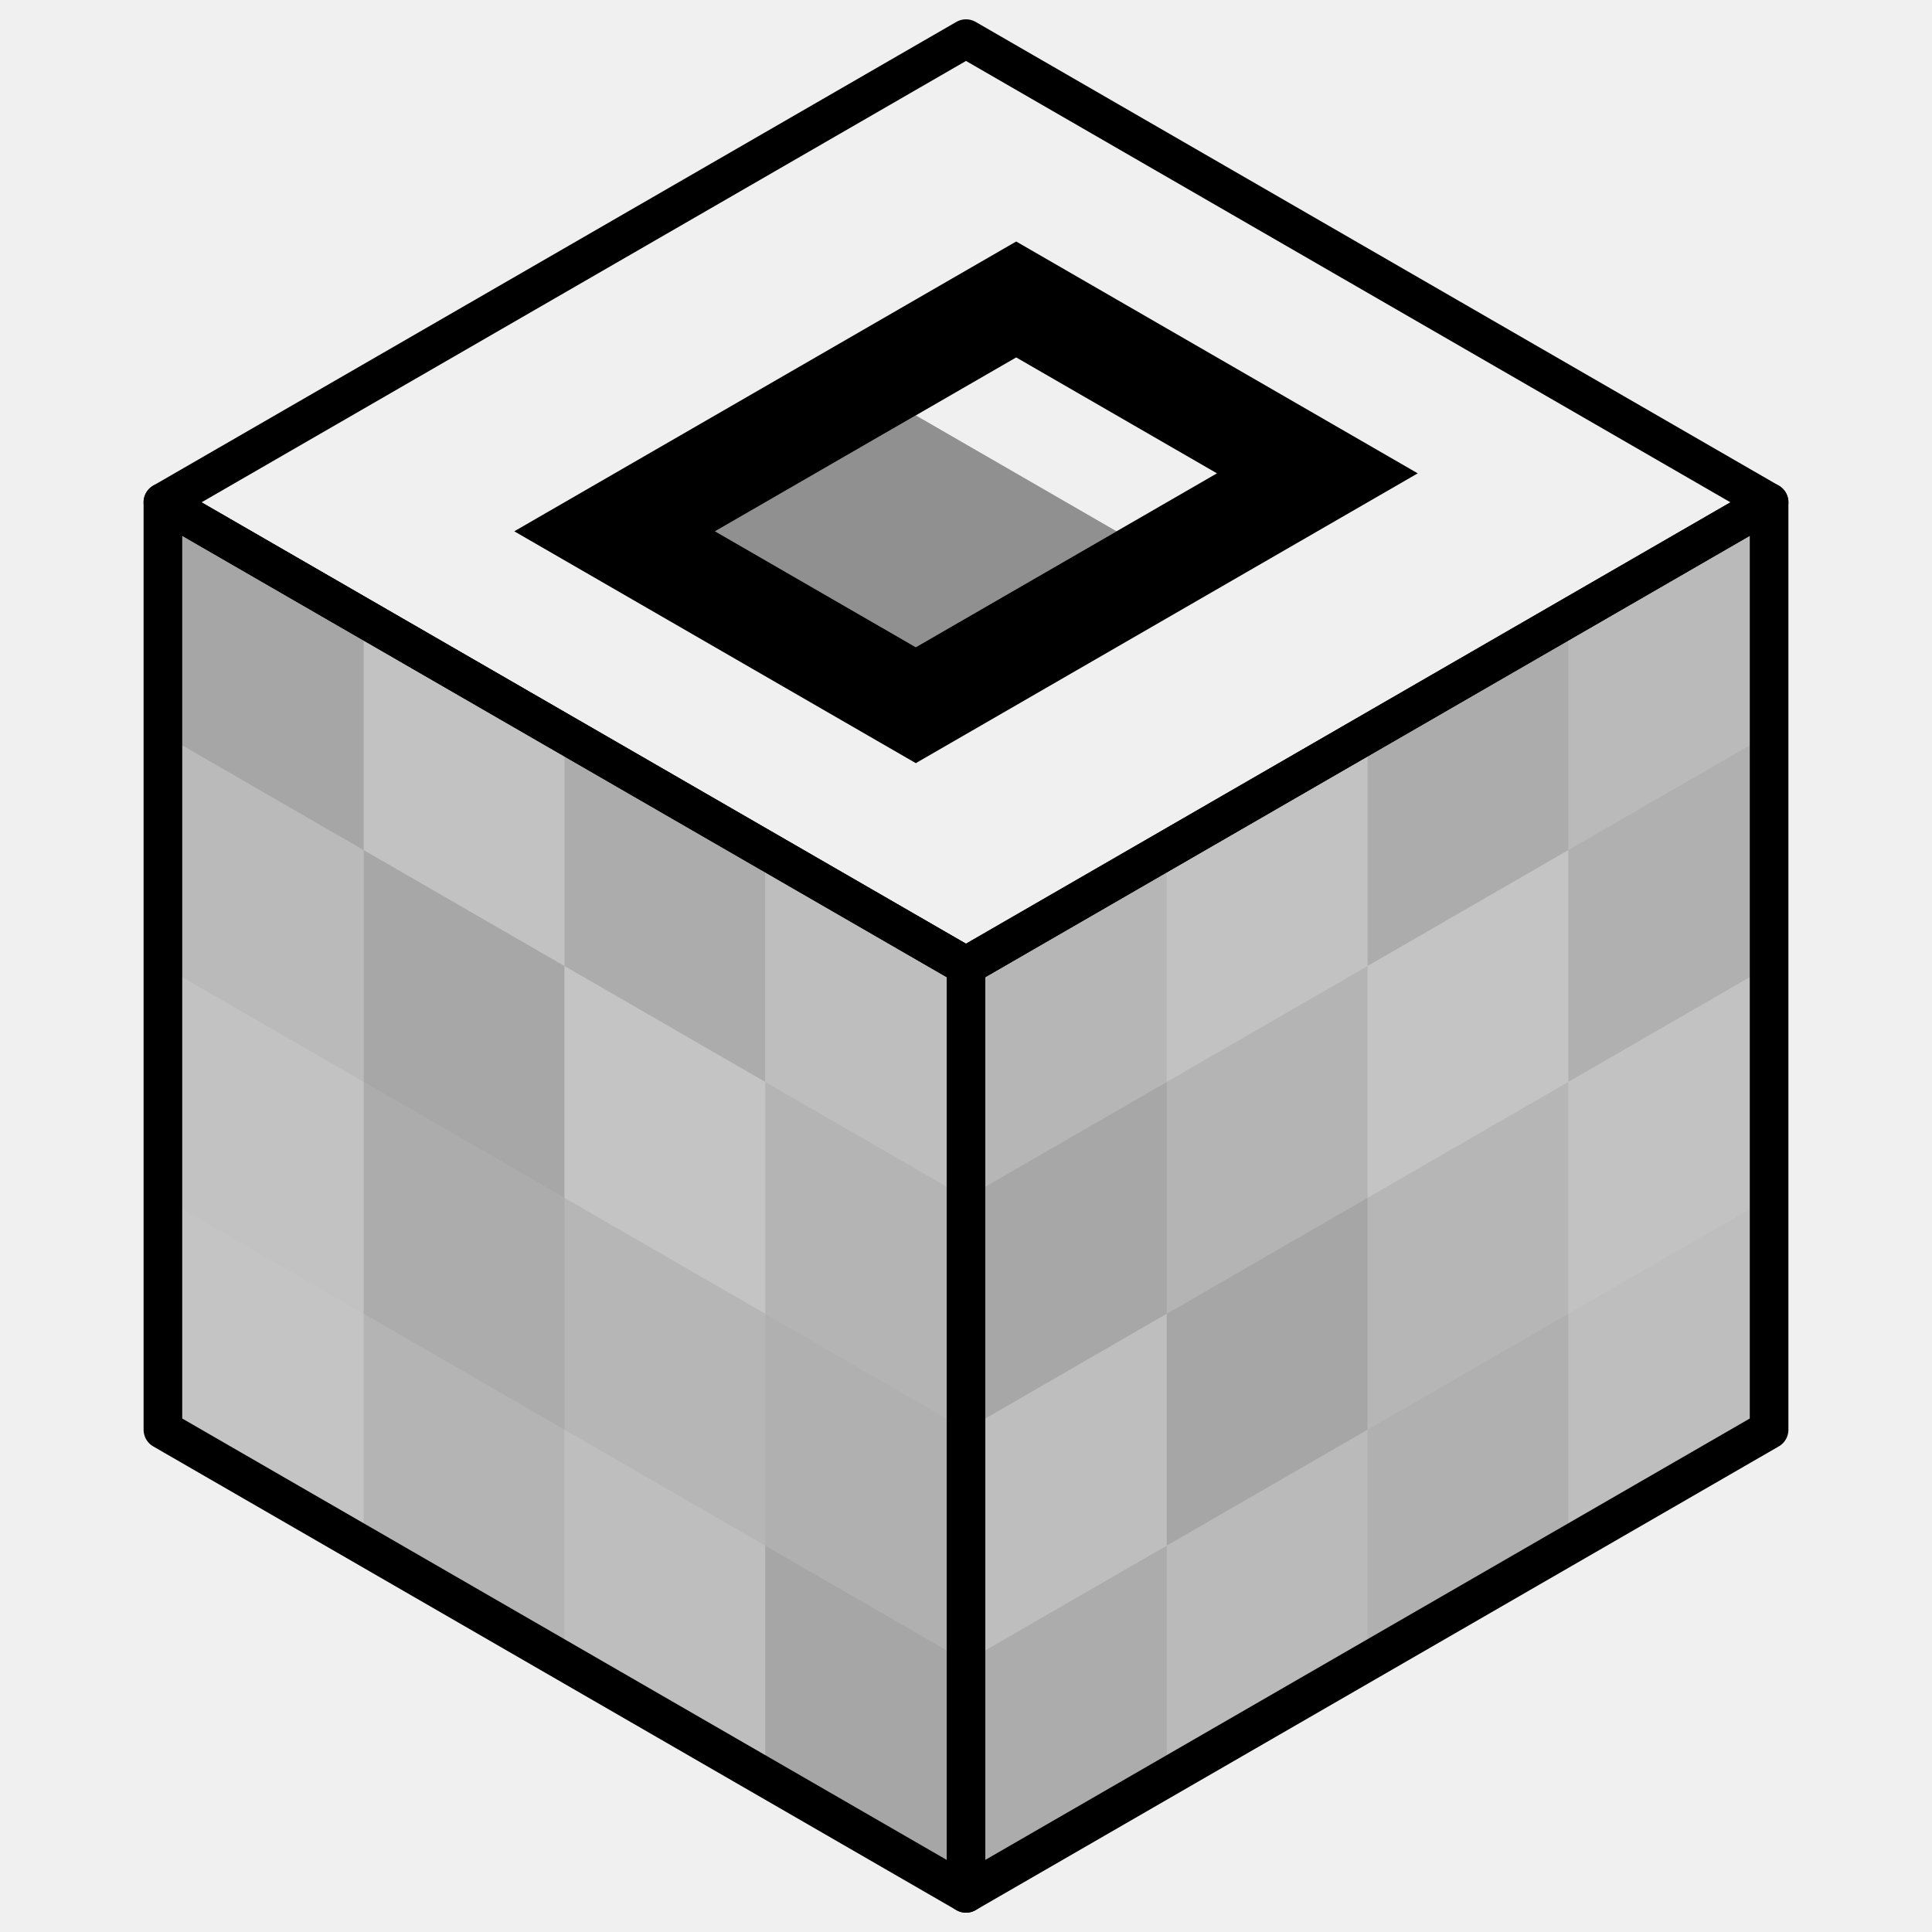
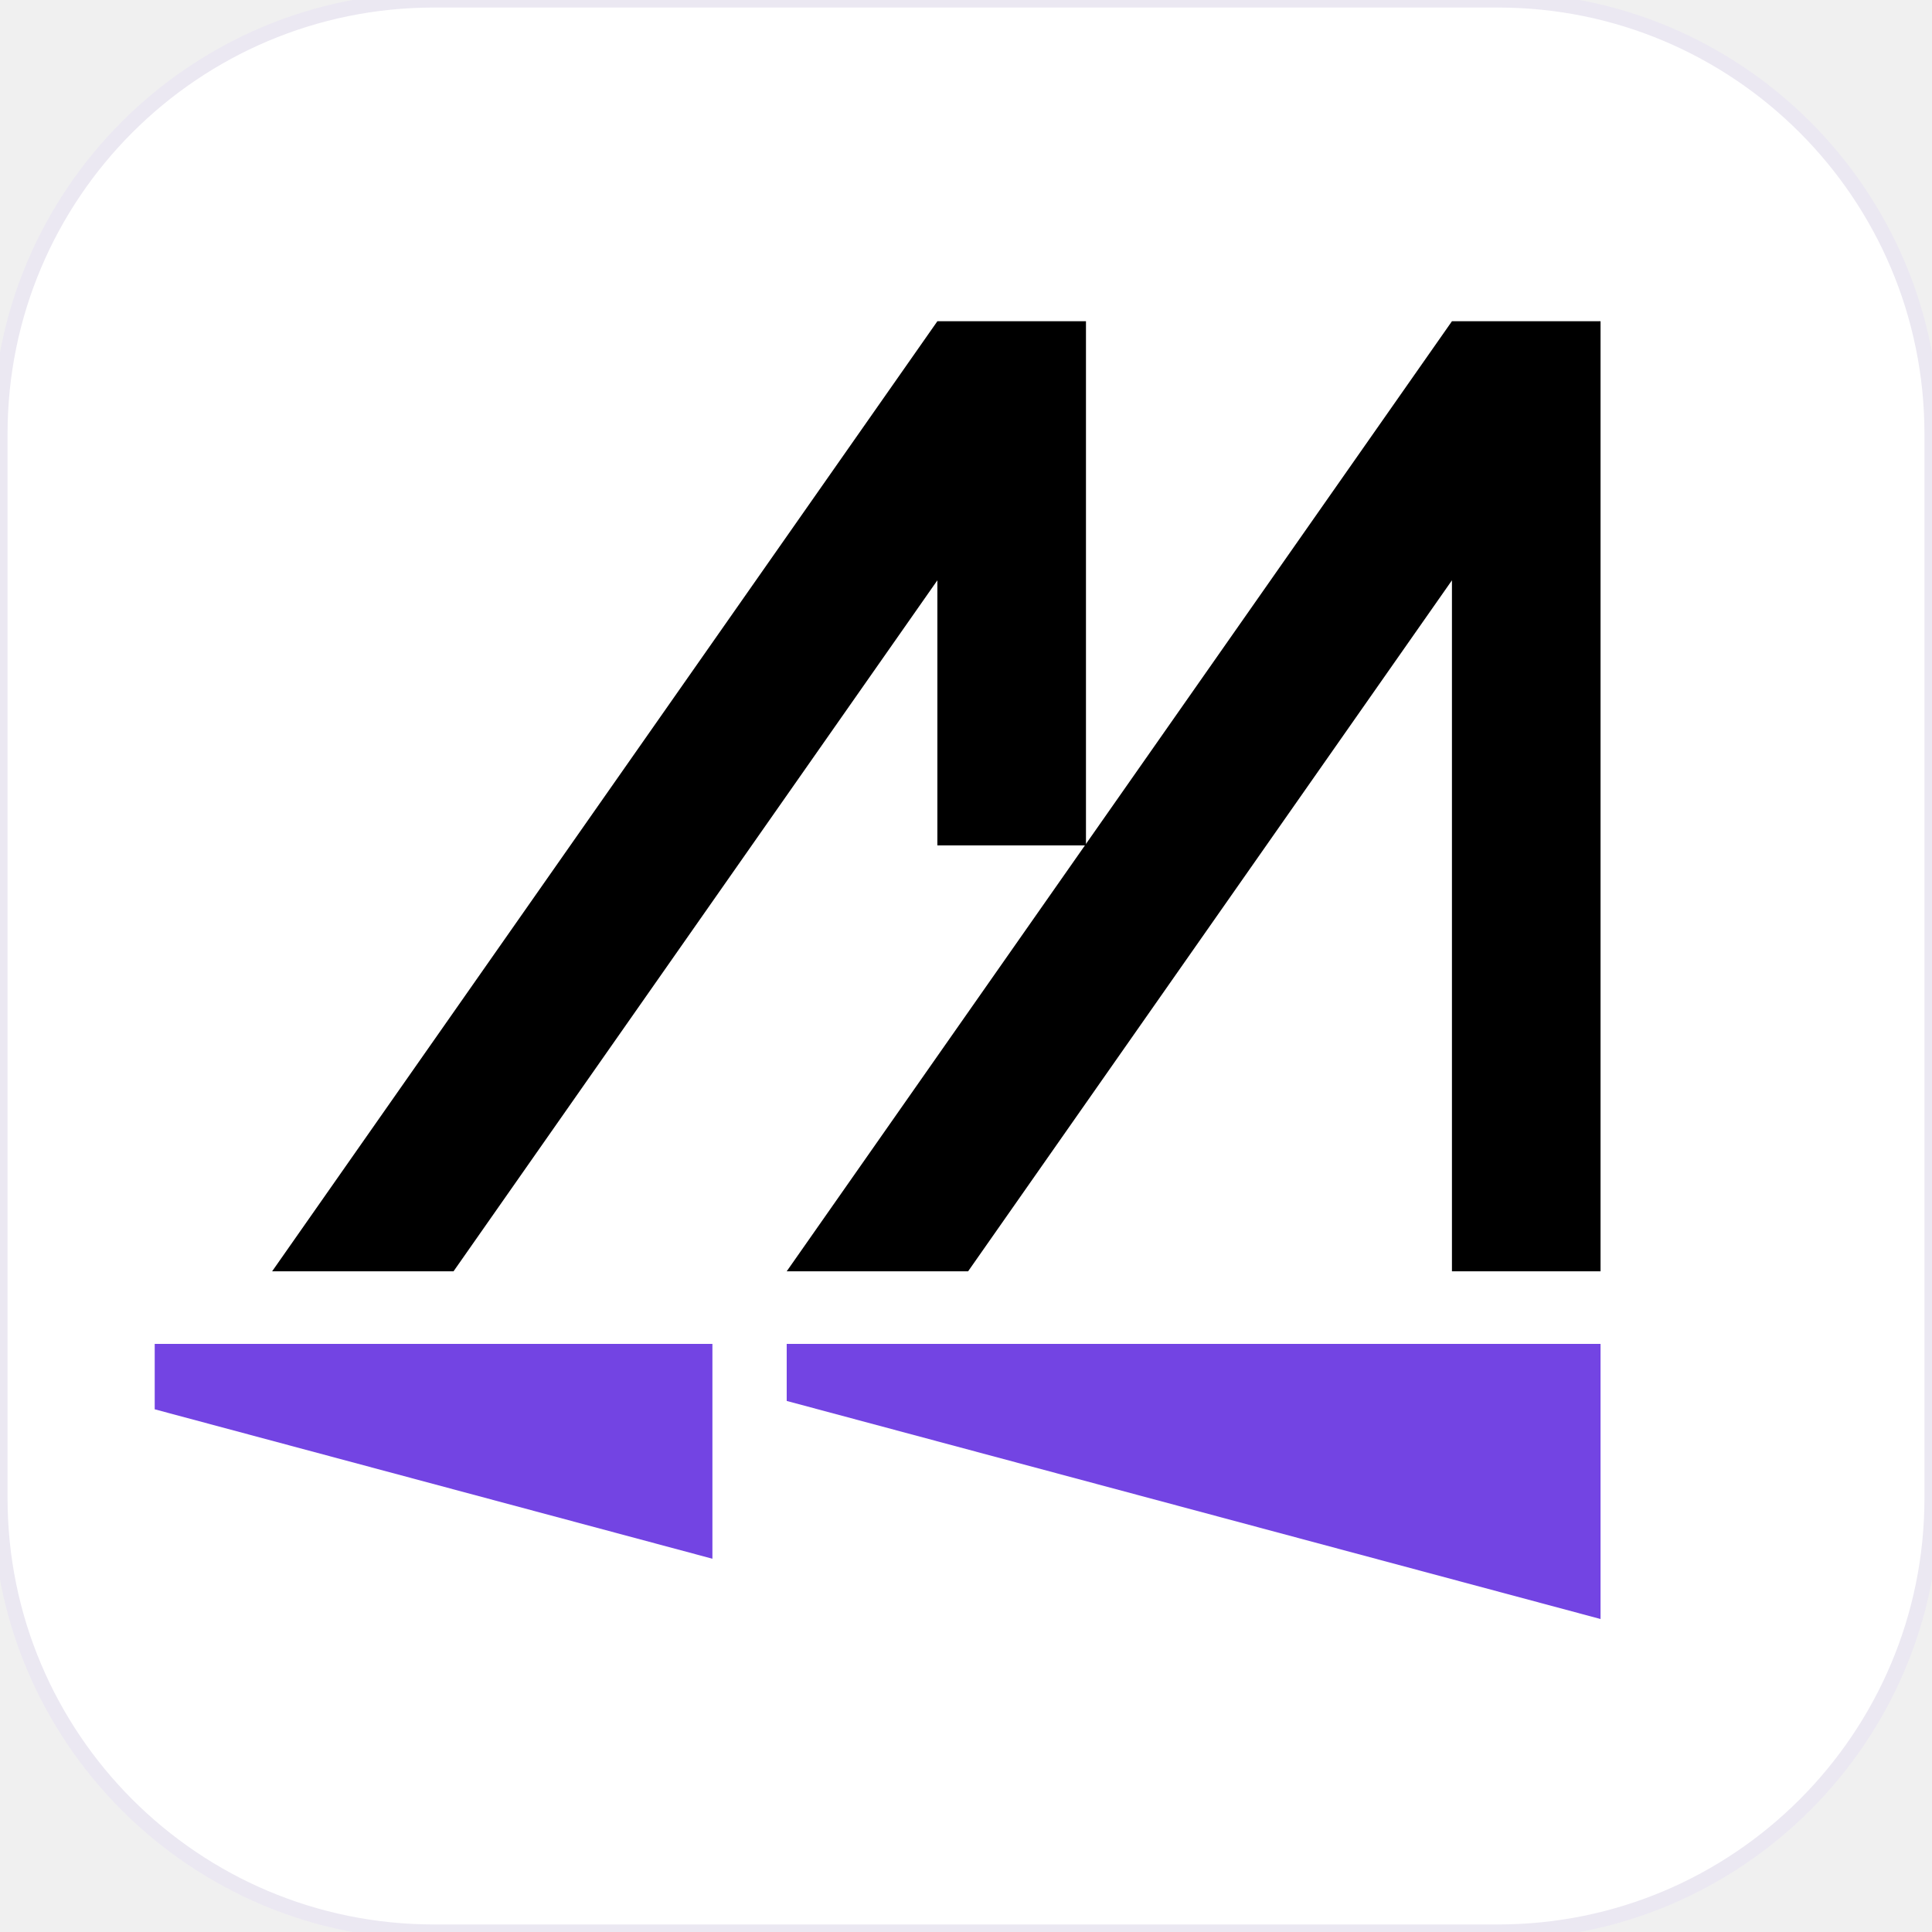
- <svg xmlns="http://www.w3.org/2000/svg" width="100" height="100" viewBox="0 0 100 100" fill="none">
-   <path d="M50 50 L8.432 26 L8.432 74 L50 98 Z" fill="black" fill-opacity="0.15" stroke="black" stroke-width="2" stroke-linejoin="round" />
-   <path d="M50 50 L39.608 44 L39.608 56 L50 62 Z" fill="black" fill-opacity="0.07" />
-   <path d="M39.608 44 L29.216 38 L29.216 50 L39.608 56 Z" fill="black" fill-opacity="0.16" />
-   <path d="M29.216 38 L18.824 32 L18.824 44 L29.216 50 Z" fill="black" fill-opacity="0.05" />
-   <path d="M18.824 32 L8.432 26 L8.432 38 L18.824 44 Z" fill="black" fill-opacity="0.19" />
-   <path d="M50 62 L39.608 56 L39.608 68 L50 74 Z" fill="black" fill-opacity="0.12" />
-   <path d="M39.608 56 L29.216 50 L29.216 62 L39.608 68 Z" fill="black" fill-opacity="0.04" />
-   <path d="M29.216 50 L18.824 44 L18.824 56 L29.216 62 Z" fill="black" fill-opacity="0.18" />
-   <path d="M18.824 44 L8.432 38 L8.432 50 L18.824 56 Z" fill="black" fill-opacity="0.09" />
-   <path d="M50 74 L39.608 68 L39.608 80 L50 86 Z" fill="black" fill-opacity="0.14" />
-   <path d="M39.608 68 L29.216 62 L29.216 74 L39.608 80 Z" fill="black" fill-opacity="0.11" />
-   <path d="M29.216 62 L18.824 56 L18.824 68 L29.216 74 Z" fill="black" fill-opacity="0.16" />
-   <path d="M18.824 56 L8.432 50 L8.432 62 L18.824 68 Z" fill="black" fill-opacity="0.05" />
-   <path d="M50 86 L39.608 80 L39.608 92 L50 98 Z" fill="black" fill-opacity="0.19" />
-   <path d="M39.608 80 L29.216 74 L29.216 86 L39.608 92 Z" fill="black" fill-opacity="0.07" />
-   <path d="M29.216 74 L18.824 68 L18.824 80 L29.216 86 Z" fill="black" fill-opacity="0.12" />
-   <path d="M18.824 68 L8.432 62 L8.432 74 L18.824 80 Z" fill="black" fill-opacity="0.04" />
-   <path d="M50 50 L91.568 26 L91.568 74 L50 98 Z" fill="black" fill-opacity="0.15" stroke="black" stroke-width="2" stroke-linejoin="round" />
-   <path d="M50 50 L60.392 44 L60.392 56 L50 62 Z" fill="black" fill-opacity="0.11" />
-   <path d="M60.392 44 L70.784 38 L70.784 50 L60.392 56 Z" fill="black" fill-opacity="0.05" />
-   <path d="M70.784 38 L81.176 32 L81.176 44 L70.784 50 Z" fill="black" fill-opacity="0.16" />
-   <path d="M81.176 32 L91.568 26 L91.568 38 L81.176 44 Z" fill="black" fill-opacity="0.09" />
-   <path d="M50 62 L60.392 56 L60.392 68 L50 74 Z" fill="black" fill-opacity="0.18" />
-   <path d="M60.392 56 L70.784 50 L70.784 62 L60.392 68 Z" fill="black" fill-opacity="0.12" />
-   <path d="M70.784 50 L81.176 44 L81.176 56 L70.784 62 Z" fill="black" fill-opacity="0.04" />
-   <path d="M81.176 44 L91.568 38 L91.568 50 L81.176 56 Z" fill="black" fill-opacity="0.14" />
-   <path d="M50 74 L60.392 68 L60.392 80 L50 86 Z" fill="black" fill-opacity="0.07" />
-   <path d="M60.392 68 L70.784 62 L70.784 74 L60.392 80 Z" fill="black" fill-opacity="0.19" />
-   <path d="M70.784 62 L81.176 56 L81.176 68 L70.784 74 Z" fill="black" fill-opacity="0.11" />
-   <path d="M81.176 56 L91.568 50 L91.568 62 L81.176 68 Z" fill="black" fill-opacity="0.05" />
-   <path d="M50 86 L60.392 80 L60.392 92 L50 98 Z" fill="black" fill-opacity="0.16" />
-   <path d="M60.392 80 L70.784 74 L70.784 86 L60.392 92 Z" fill="black" fill-opacity="0.09" />
-   <path d="M70.784 74 L81.176 68 L81.176 80 L70.784 86 Z" fill="black" fill-opacity="0.14" />
-   <path d="M81.176 68 L91.568 62 L91.568 74 L81.176 80 Z" fill="black" fill-opacity="0.07" />
-   <path d="M50 2 L8.432 26 L50 50 L91.568 26 Z" fill="none" stroke="black" stroke-width="2" stroke-linejoin="round" />
-   <g transform="matrix(0.866, 0.5, -0.866, 0.5, 50, 26) scale(0.75)">
-     <path fill-rule="evenodd" clip-rule="evenodd" d="M-16 -20 L16 -20 L16 20 L-16 20 Z M-8 -12 L-8 12 L8 12 L8 -12 Z" fill="black" />
-     <path d="M-8 -4 L8 -4 L8 12 L-8 12 Z" fill="black" fill-opacity="0.4" />
-   </g>
+ <svg xmlns="http://www.w3.org/2000/svg" width="512" height="512" viewBox="0 0 512 512">
+   <rect width="512" height="512" rx="115" fill="#ffffff" stroke="#EBE8F2" stroke-width="4" />
+   <svg x="41" y="41" width="430" height="430" viewBox="128 266.5 190 190">
+     <path transform="translate(202.0063 286.0004)" d="M 77.897 0 C 77.897 0, 0 111.249, 0 111.249 C 0 111.249, 21.241 111.249, 21.241 111.249 C 21.241 111.249, 77.897 30.336, 77.897 30.336 C 77.897 30.336, 77.897 111.249, 77.897 111.249 C 77.897 111.249, 95.297 111.249, 95.297 111.249 C 95.297 111.249, 95.297 5.485, 95.297 5.485 C 95.297 5.485, 95.297 0, 95.297 0 C 95.297 0, 77.897 0, 77.897 0 Z" fill="#000000" />
+     <path transform="translate(141.751 286.0004)" d="M 77.897 0 C 77.897 0, 0 111.249, 0 111.249 C 0 111.249, 21.241 111.249, 21.241 111.249 C 21.241 111.249, 77.897 30.336, 77.897 30.336 C 77.897 30.336, 77.897 61.374, 77.897 61.374 C 77.897 61.374, 95.297 61.374, 95.297 61.374 C 95.297 61.374, 95.297 5.485, 95.297 5.485 C 95.297 5.485, 95.297 0, 95.297 0 C 95.297 0, 77.897 0, 77.897 0 Z" fill="#000000" />
+     <path transform="translate(120 405.7494)" d="M 0 0 C 0 0, 0 5.517, 0 5.517 C 0 5.517, 73.306 25.158, 73.306 25.158 C 73.306 25.158, 73.306 0, 73.306 0 C 73.306 0, 0 0, 0 0 Z" fill="#7344E3" />
+     <path transform="translate(202.0057 405.7494)" d="M 95.298 0 C 95.298 0, 0 0, 0 0 C 0 0, 0 6.682, 0 6.682 C 0 6.682, 95.298 32.217, 95.298 32.217 C 95.298 32.217, 95.298 0, 95.298 0 Z" fill="#7344E3" />
+   </svg>
</svg>
